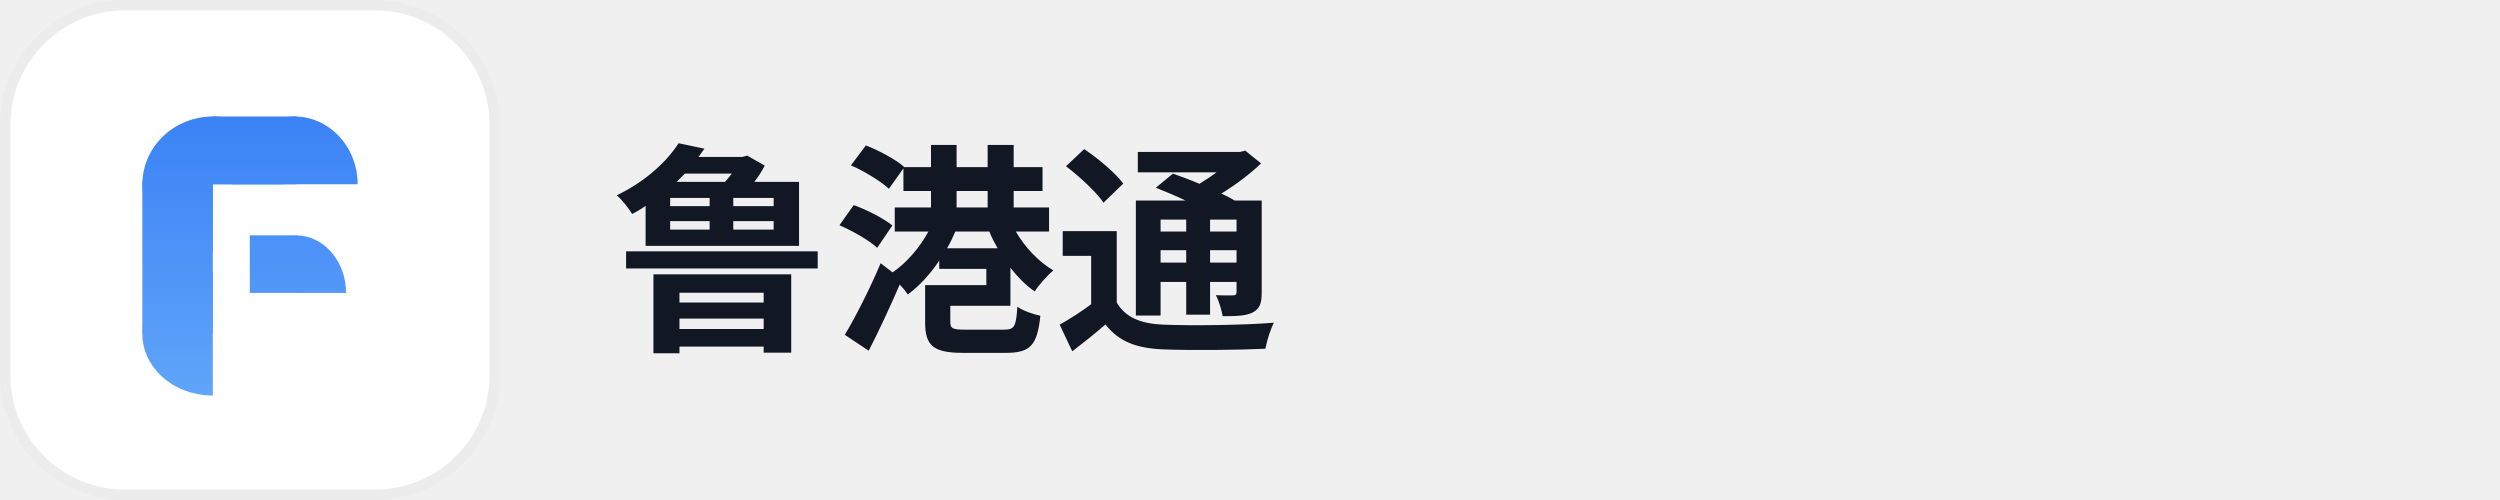
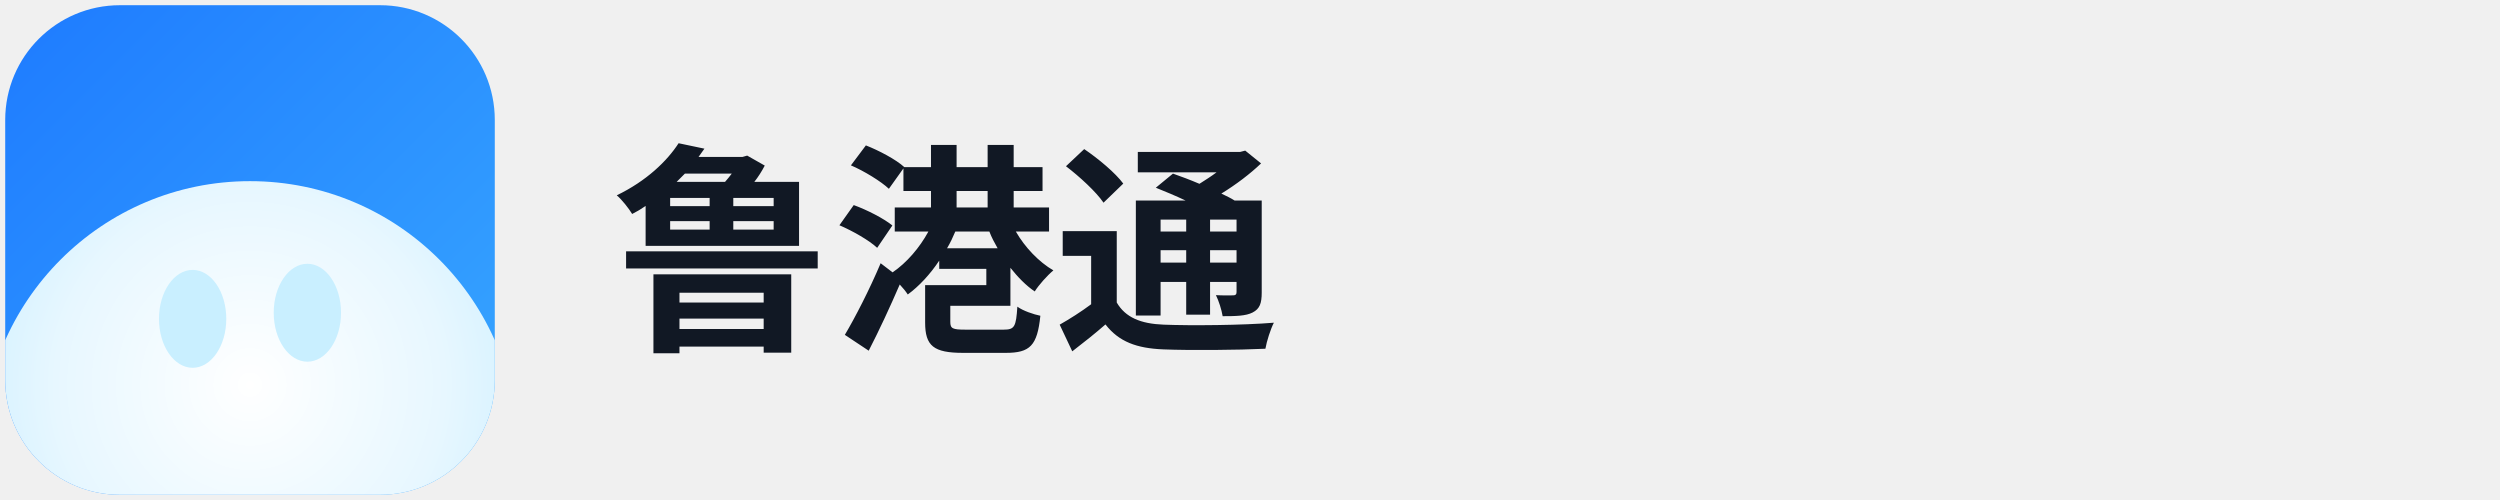
<svg xmlns="http://www.w3.org/2000/svg" viewBox="0 0 180 36" fill="none">
-   <rect x="0.375" y="0.375" width="35.25" height="35.25" rx="8.625" fill="white" />
-   <rect x="0.375" y="0.375" width="35.25" height="35.25" rx="8.625" stroke="#ECECEC" stroke-width="0.75" />
-   <path d="M20.396 13.267C20.396 12.302 20.098 11.358 19.541 10.556C18.983 9.754 18.191 9.128 17.264 8.759C16.337 8.389 15.317 8.293 14.333 8.481C13.349 8.669 12.445 9.134 11.735 9.817C11.026 10.499 10.543 11.368 10.347 12.315C10.151 13.262 10.252 14.243 10.636 15.135C11.019 16.026 11.67 16.788 12.504 17.325C13.338 17.861 14.319 18.147 15.323 18.147V13.267H20.396Z" fill="url(#paint0_linear_lugang)" />
-   <path d="M25.751 13.267C25.751 12.626 25.633 11.992 25.405 11.4C25.176 10.808 24.841 10.27 24.418 9.817C23.996 9.363 23.494 9.004 22.943 8.759C22.391 8.513 21.799 8.387 21.202 8.387C20.604 8.387 20.013 8.513 19.461 8.759C18.909 9.004 18.407 9.363 17.985 9.817C17.563 10.27 17.227 10.808 16.999 11.4C16.77 11.992 16.653 12.626 16.653 13.267L25.751 13.267Z" fill="url(#paint1_linear_lugang)" />
-   <path d="M24.916 21.09C24.916 20.545 24.823 20.006 24.641 19.503C24.459 19 24.193 18.543 23.858 18.158C23.522 17.773 23.123 17.468 22.685 17.26C22.246 17.051 21.776 16.944 21.301 16.944V21.09H24.916Z" fill="url(#paint2_linear_lugang)" />
-   <path d="M15.322 19.595C14.656 19.595 13.996 19.709 13.381 19.933C12.765 20.156 12.206 20.483 11.735 20.896C11.264 21.308 10.89 21.798 10.635 22.337C10.38 22.876 10.249 23.454 10.249 24.037C10.249 24.621 10.38 25.199 10.635 25.738C10.89 26.277 11.264 26.766 11.735 27.179C12.206 27.591 12.765 27.919 13.381 28.142C13.996 28.365 14.656 28.48 15.322 28.48L15.322 19.595Z" fill="url(#paint3_linear_lugang)" />
-   <path d="M15.322 13.074L15.322 23.989L10.249 23.989L10.249 13.074H15.322Z" fill="url(#paint4_linear_lugang)" />
-   <path d="M21.355 13.266L15.265 13.266L15.265 8.387L21.355 8.387V13.266Z" fill="url(#paint5_linear_lugang)" />
-   <path d="M21.355 21.088H17.985V16.944L21.355 16.944V21.088Z" fill="url(#paint6_linear_lugang)" />
+   <svg x="0.375" y="0.375" width="35.25" height="35.25" viewBox="0 0 64 64">
+     <g clip-path="url(#lugang-banner-clip)">
+       <rect width="64" height="64" fill="url(#lugang-banner-bg)" />
+       <circle cx="32" cy="58" r="35" fill="url(#lugang-banner-dome)" />
+     </g>
+     <ellipse cx="24.5" cy="41" rx="4.4" ry="6.4" fill="#c9efff" />
+     <ellipse cx="39.5" cy="40.2" rx="4.4" ry="6.4" fill="#c9efff" />
+     <defs>
+       <clipPath id="lugang-banner-clip">
+         <rect width="64" height="64" rx="15" />
+       </clipPath>
+       <linearGradient id="lugang-banner-bg" x1="0" y1="0" x2="1" y2="1">
+         <stop stop-color="#1e7bff" />
+         <stop offset="1" stop-color="#38a7ff" />
+       </linearGradient>
+       <radialGradient id="lugang-banner-dome" cx="50%" cy="38%" r="66%">
+         <stop offset="0" stop-color="#ffffff" />
+         <stop offset="0.55" stop-color="#e7f7ff" />
+         <stop offset="1" stop-color="#c3ecff" />
+       </radialGradient>
+     </defs>
+   </svg>
  <text x="44" y="24" font-family="PingFang SC, Microsoft YaHei, sans-serif" font-size="16" font-weight="600" fill="#111824">鲁港通</text>
-   <defs>
-     <linearGradient id="paint0_linear_lugang" x1="18" y1="8.387" x2="18" y2="28.48" gradientUnits="userSpaceOnUse">
-       <stop stop-color="#3B82F6" />
-       <stop offset="1" stop-color="#60A5FA" />
-     </linearGradient>
-     <linearGradient id="paint1_linear_lugang" x1="18" y1="8.387" x2="18" y2="28.48" gradientUnits="userSpaceOnUse">
-       <stop stop-color="#3B82F6" />
-       <stop offset="1" stop-color="#60A5FA" />
-     </linearGradient>
-     <linearGradient id="paint2_linear_lugang" x1="18" y1="8.387" x2="18" y2="28.48" gradientUnits="userSpaceOnUse">
-       <stop stop-color="#3B82F6" />
-       <stop offset="1" stop-color="#60A5FA" />
-     </linearGradient>
-     <linearGradient id="paint3_linear_lugang" x1="18" y1="8.387" x2="18" y2="28.48" gradientUnits="userSpaceOnUse">
-       <stop stop-color="#3B82F6" />
-       <stop offset="1" stop-color="#60A5FA" />
-     </linearGradient>
-     <linearGradient id="paint4_linear_lugang" x1="18" y1="8.387" x2="18" y2="28.48" gradientUnits="userSpaceOnUse">
-       <stop stop-color="#3B82F6" />
-       <stop offset="1" stop-color="#60A5FA" />
-     </linearGradient>
-     <linearGradient id="paint5_linear_lugang" x1="18" y1="8.387" x2="18" y2="28.48" gradientUnits="userSpaceOnUse">
-       <stop stop-color="#3B82F6" />
-       <stop offset="1" stop-color="#60A5FA" />
-     </linearGradient>
-     <linearGradient id="paint6_linear_lugang" x1="18" y1="8.387" x2="18" y2="28.48" gradientUnits="userSpaceOnUse">
-       <stop stop-color="#3B82F6" />
-       <stop offset="1" stop-color="#60A5FA" />
-     </linearGradient>
-   </defs>
</svg>
